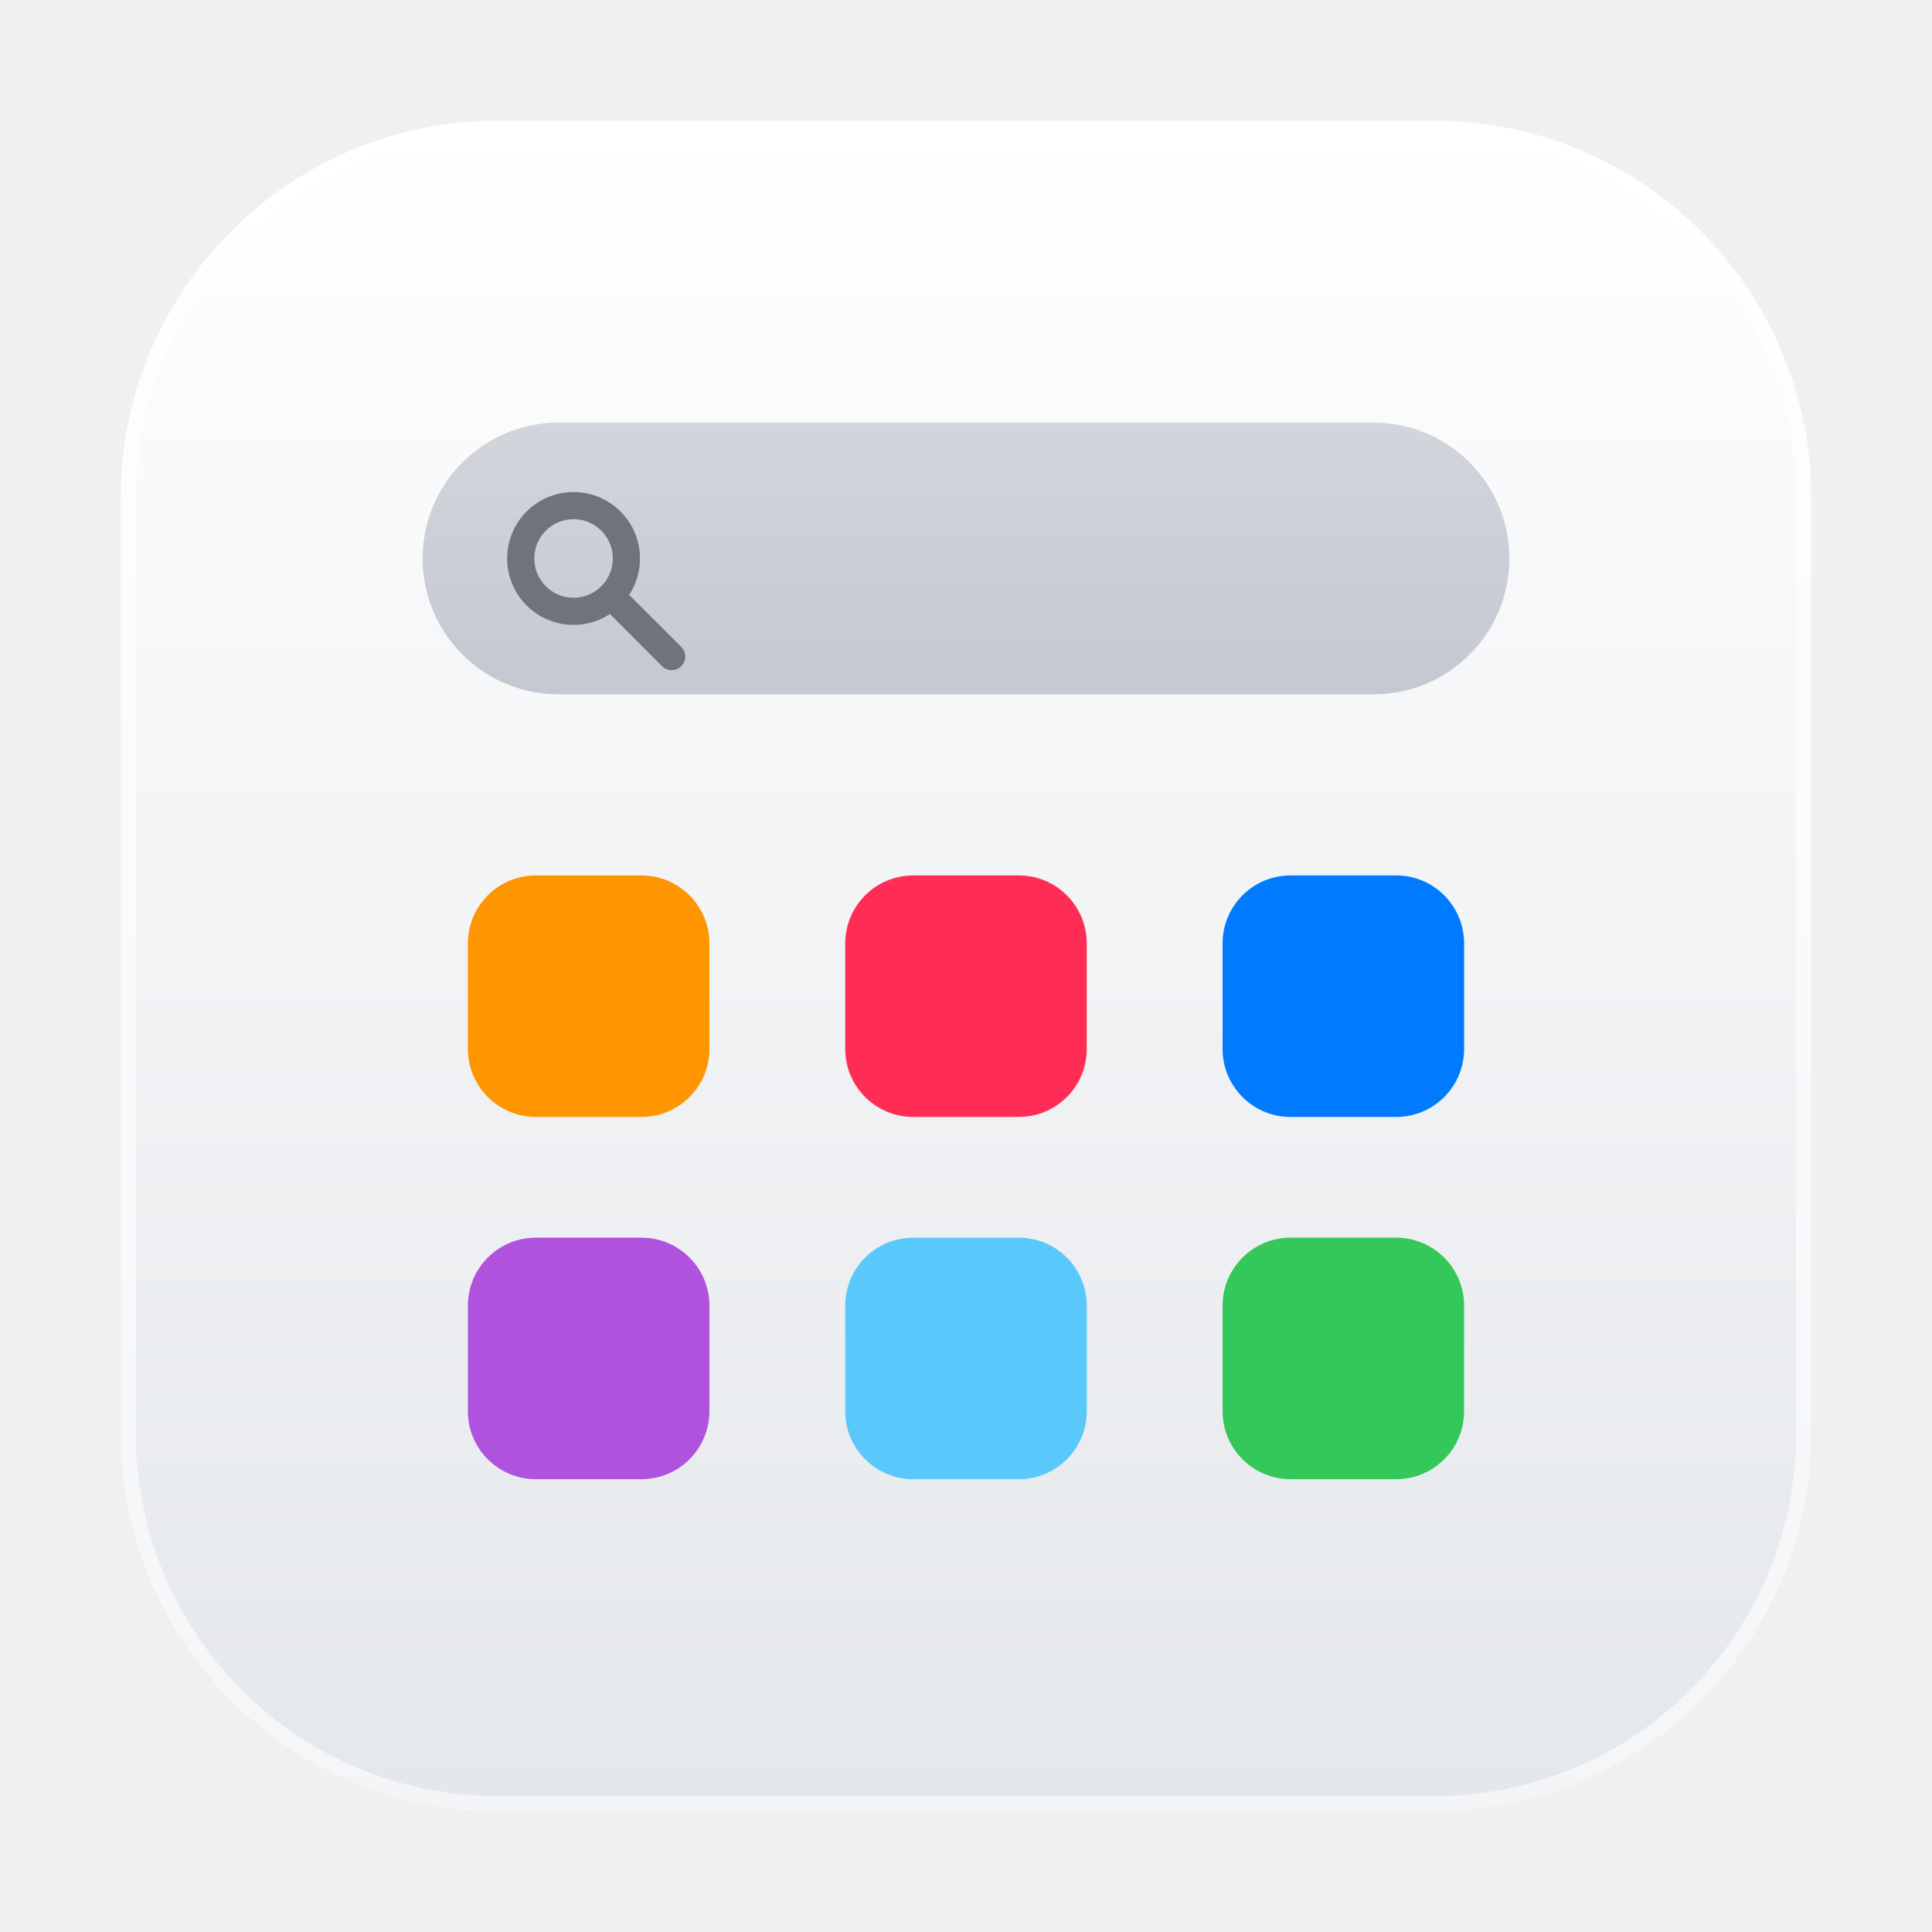
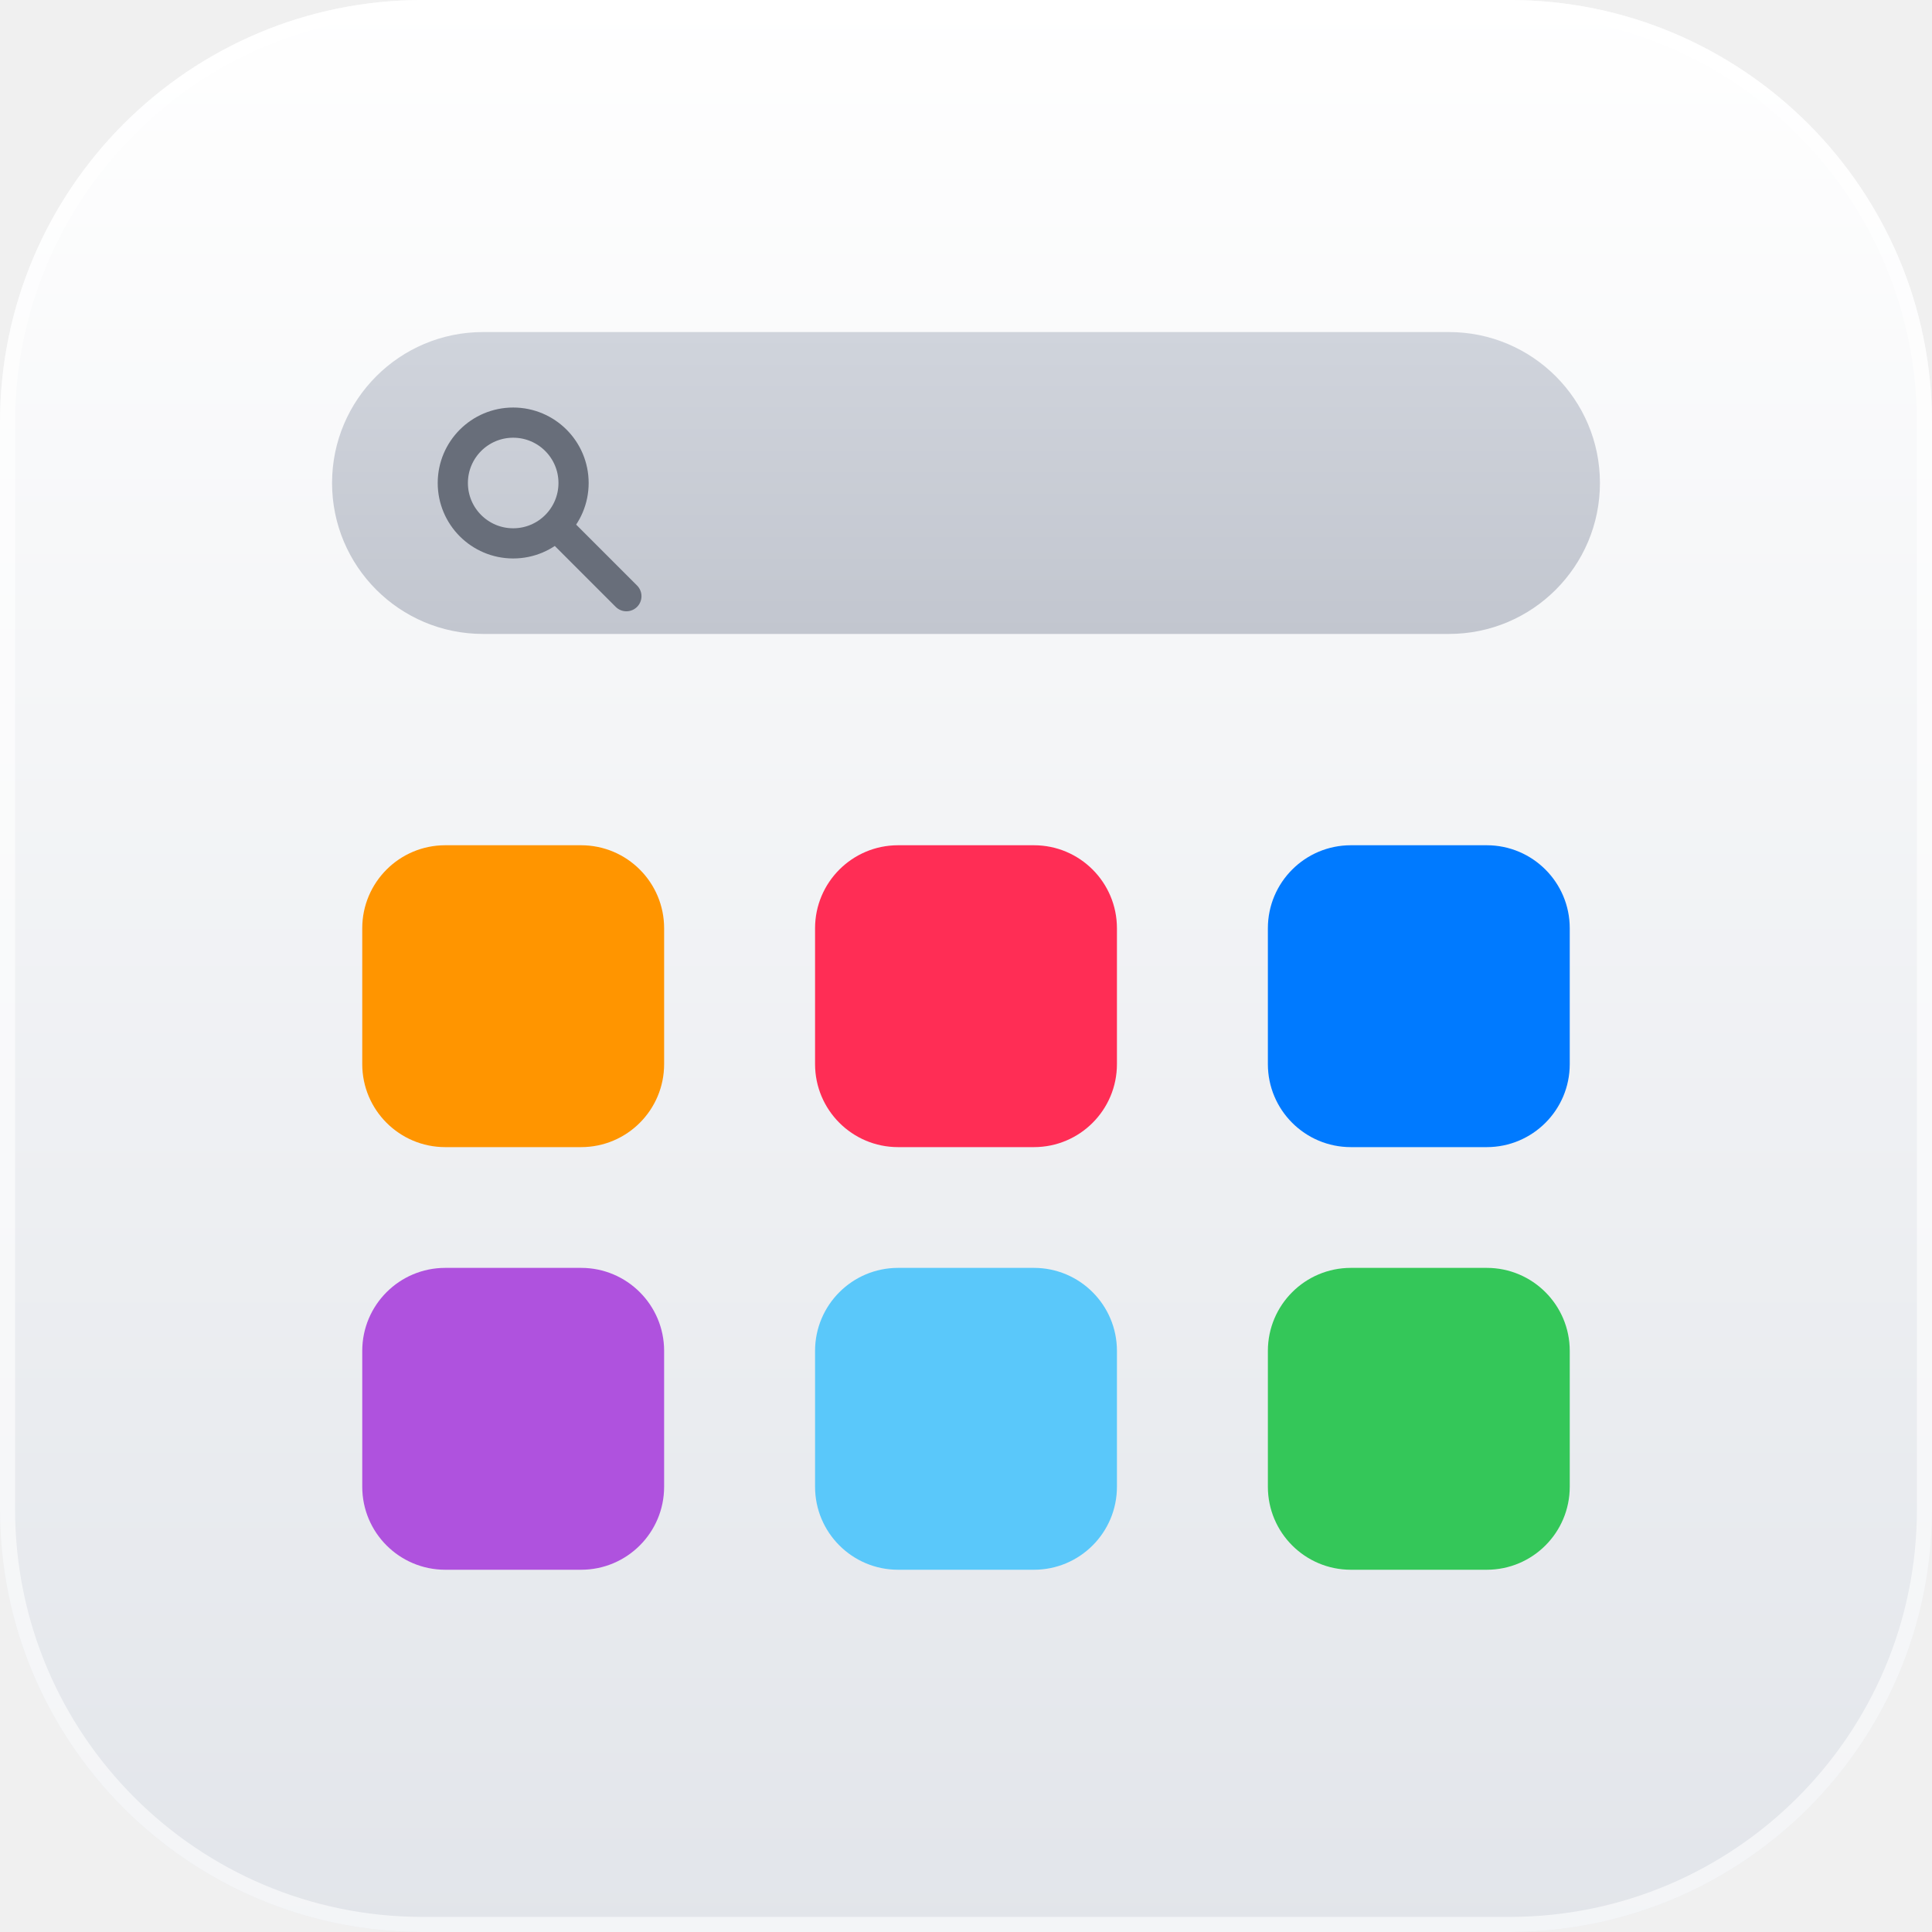
<svg xmlns="http://www.w3.org/2000/svg" viewBox="0 0 128 128" width="128" height="128">
  <defs>
    <linearGradient id="lp-bg" x1="0%" y1="0%" x2="0%" y2="100%">
      <stop offset="0%" stop-color="#ffffff" />
-       <stop offset="100%" stop-color="#e4e7eb" />
+       <stop offset="100%" stop-color="#e2e5ea" />
    </linearGradient>
    <linearGradient id="pill-grad" x1="0%" y1="0%" x2="0%" y2="100%">
-       <stop offset="0%" stop-color="#d2d5dc" />
-       <stop offset="100%" stop-color="#c4c8d0" />
+       <stop offset="0%" stop-color="#d0d4dc" />
+       <stop offset="100%" stop-color="#c2c6cf" />
    </linearGradient>
-     <clipPath id="squircle">
-       <rect x="8" y="8" width="112" height="112" rx="25" ry="25" />
-     </clipPath>
  </defs>
-   <g clip-path="url(#squircle)">
-     <rect x="8" y="8" width="112" height="112" fill="url(#lp-bg)" />
-     <rect x="28" y="28" width="72" height="18" rx="9" ry="9" fill="url(#pill-grad)" />
-     <circle cx="38" cy="37" r="3.5" fill="none" stroke="#6e737e" stroke-width="1.8" />
-     <line x1="41" y1="40" x2="44.5" y2="43.5" stroke="#6e737e" stroke-width="1.8" stroke-linecap="round" />
-     <rect x="31" y="58" width="16" height="16" rx="4.5" fill="#ff9500" />
-     <rect x="56" y="58" width="16" height="16" rx="4.5" fill="#ff2d55" />
-     <rect x="81" y="58" width="16" height="16" rx="4.5" fill="#007aff" />
-     <rect x="31" y="82" width="16" height="16" rx="4.5" fill="#af52de" />
-     <rect x="56" y="82" width="16" height="16" rx="4.5" fill="#5ac8fa" />
-     <rect x="81" y="82" width="16" height="16" rx="4.5" fill="#34c759" />
-     <rect x="8.5" y="8.5" width="111" height="111" rx="24.5" ry="24.5" fill="none" stroke="#ffffff" stroke-opacity="0.6" stroke-width="1" />
-   </g>
+   <rect x="0" y="0" width="128" height="128" rx="28" ry="28" fill="url(#lp-bg)" />
+   <rect x="22" y="22" width="84" height="20" rx="10" ry="10" fill="url(#pill-grad)" />
+   <circle cx="34" cy="32" r="4" fill="none" stroke="#686e7a" stroke-width="2" />
+   <line x1="37.5" y1="35.5" x2="41.5" y2="39.5" stroke="#686e7a" stroke-width="2" stroke-linecap="round" />
+   <rect x="24" y="56" width="20" height="20" rx="5.5" fill="#ff9500" />
+   <rect x="54" y="56" width="20" height="20" rx="5.5" fill="#ff2d55" />
+   <rect x="84" y="56" width="20" height="20" rx="5.5" fill="#007aff" />
+   <rect x="24" y="84" width="20" height="20" rx="5.5" fill="#af52de" />
+   <rect x="54" y="84" width="20" height="20" rx="5.5" fill="#5ac8fa" />
+   <rect x="84" y="84" width="20" height="20" rx="5.5" fill="#34c759" />
+   <rect x="0.5" y="0.5" width="127" height="127" rx="27.5" ry="27.5" fill="none" stroke="#ffffff" stroke-opacity="0.6" stroke-width="1" />
</svg>
